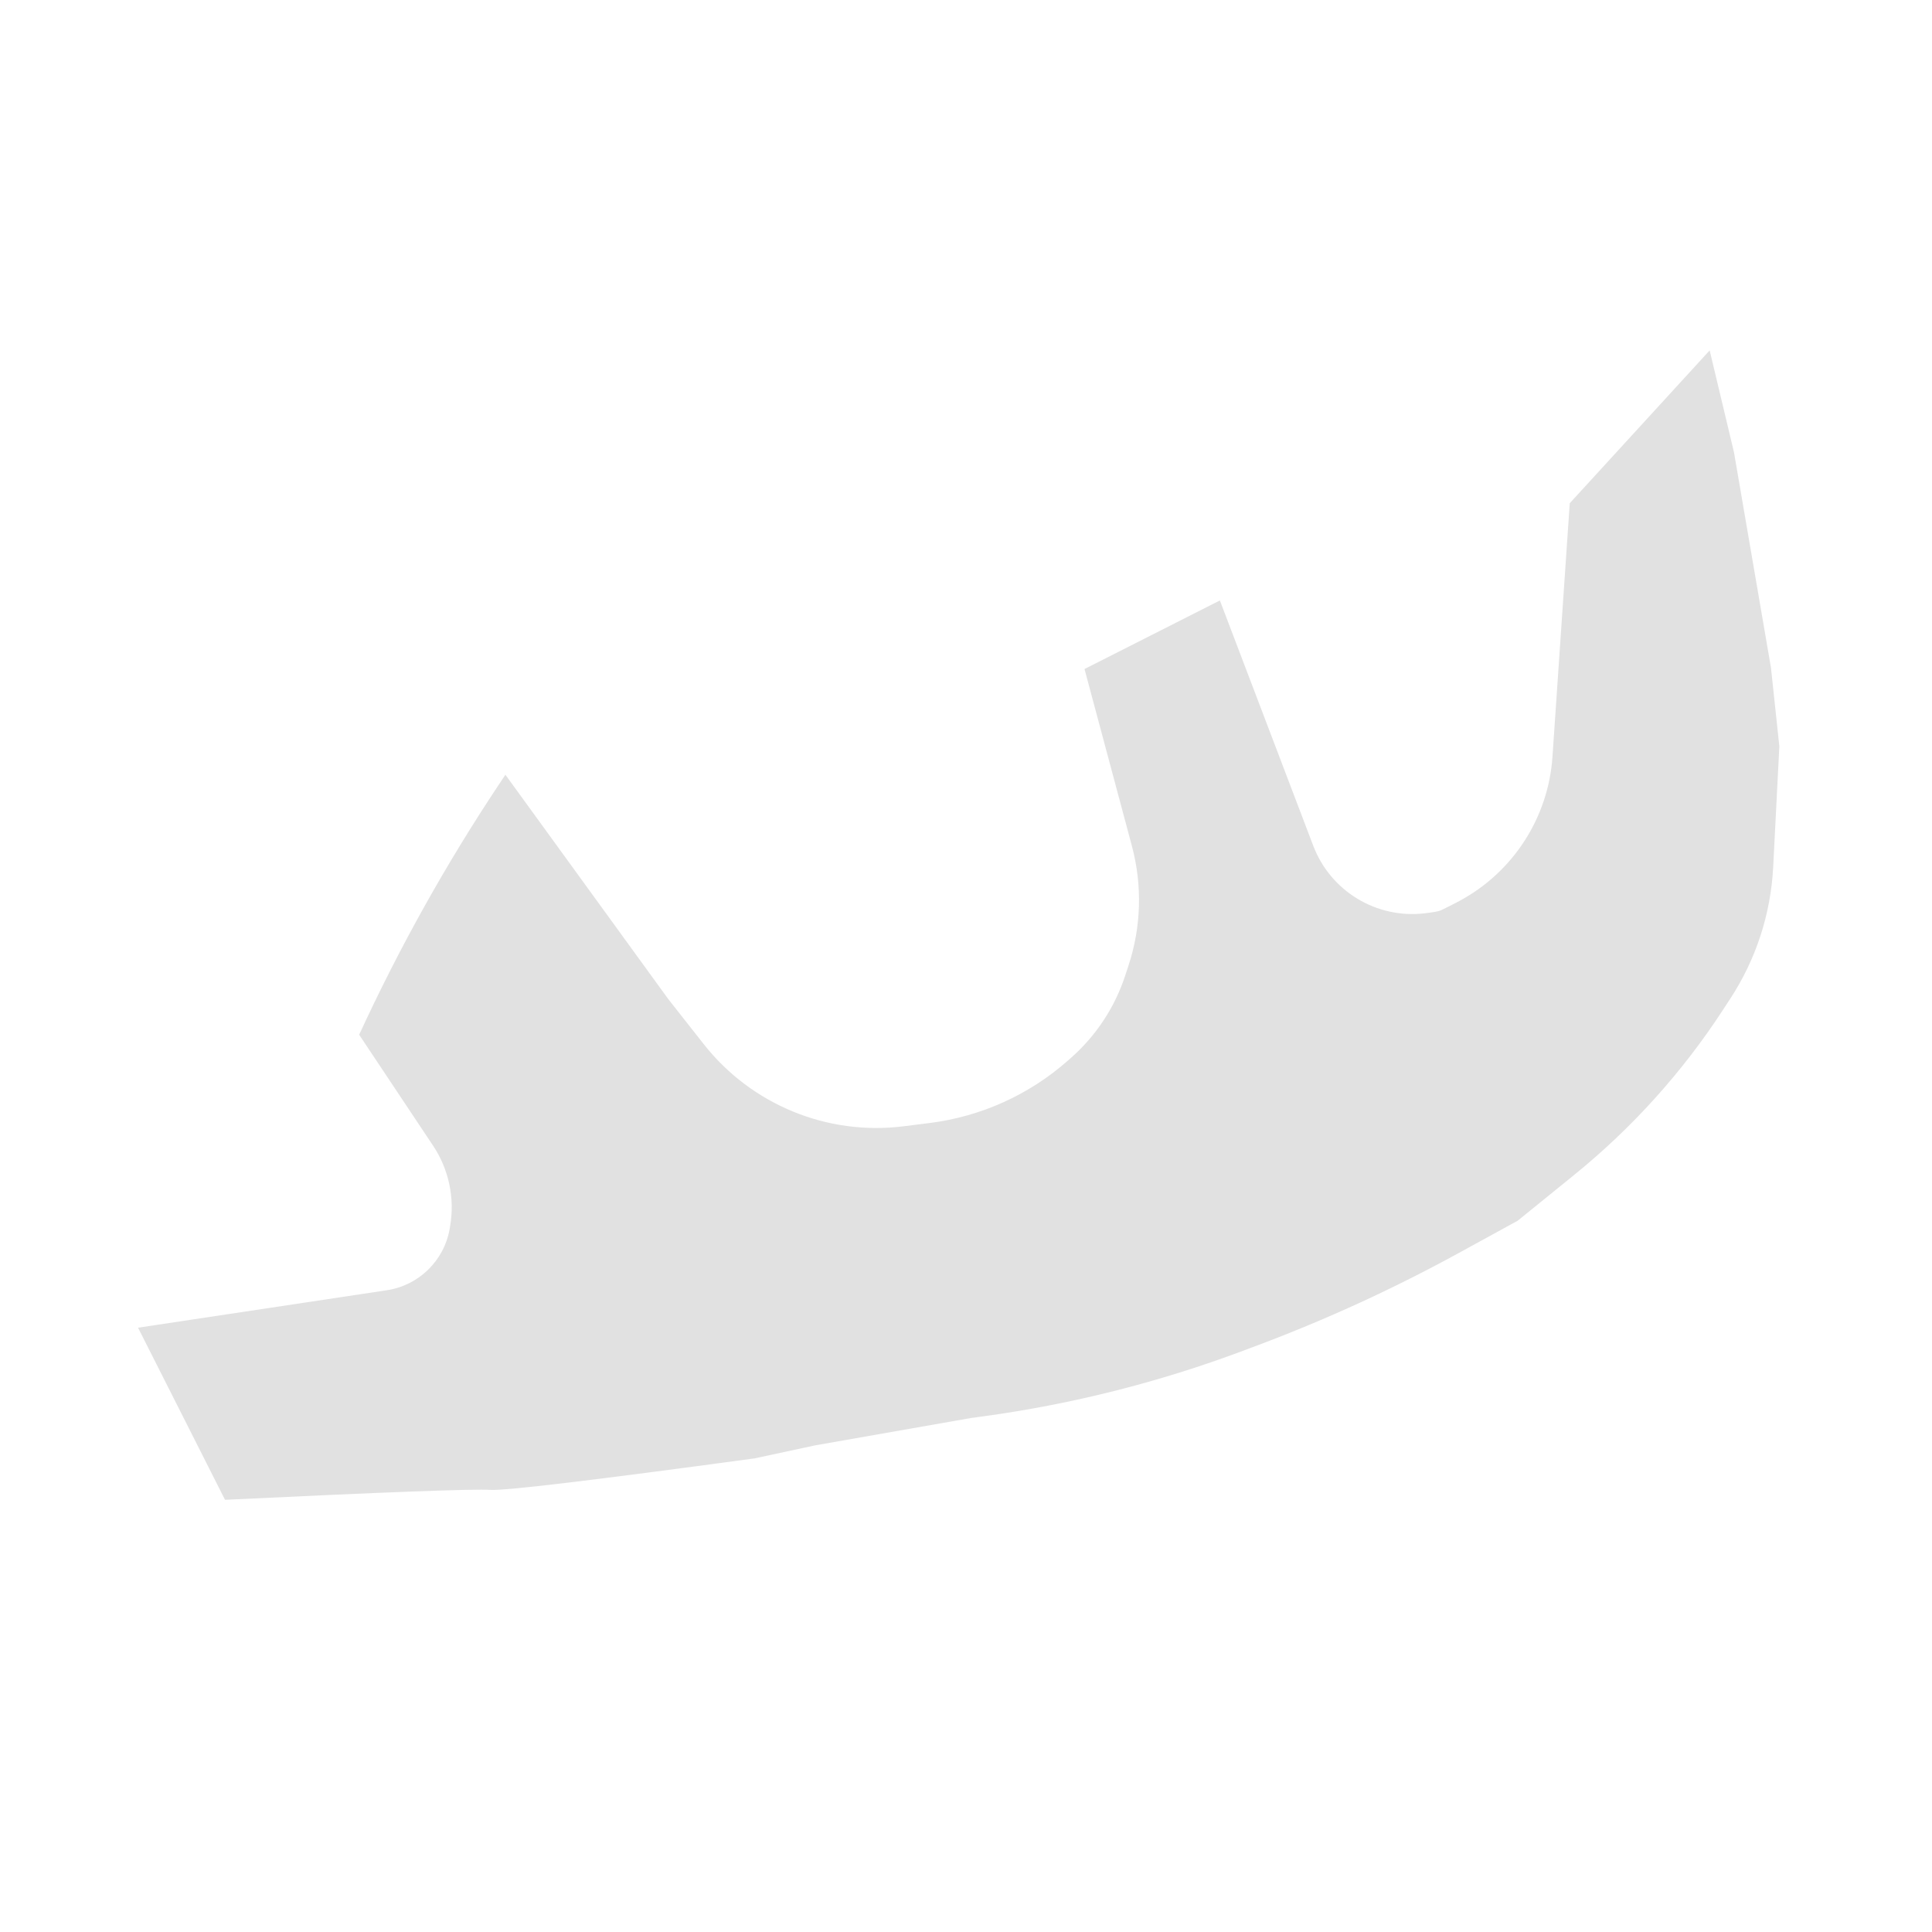
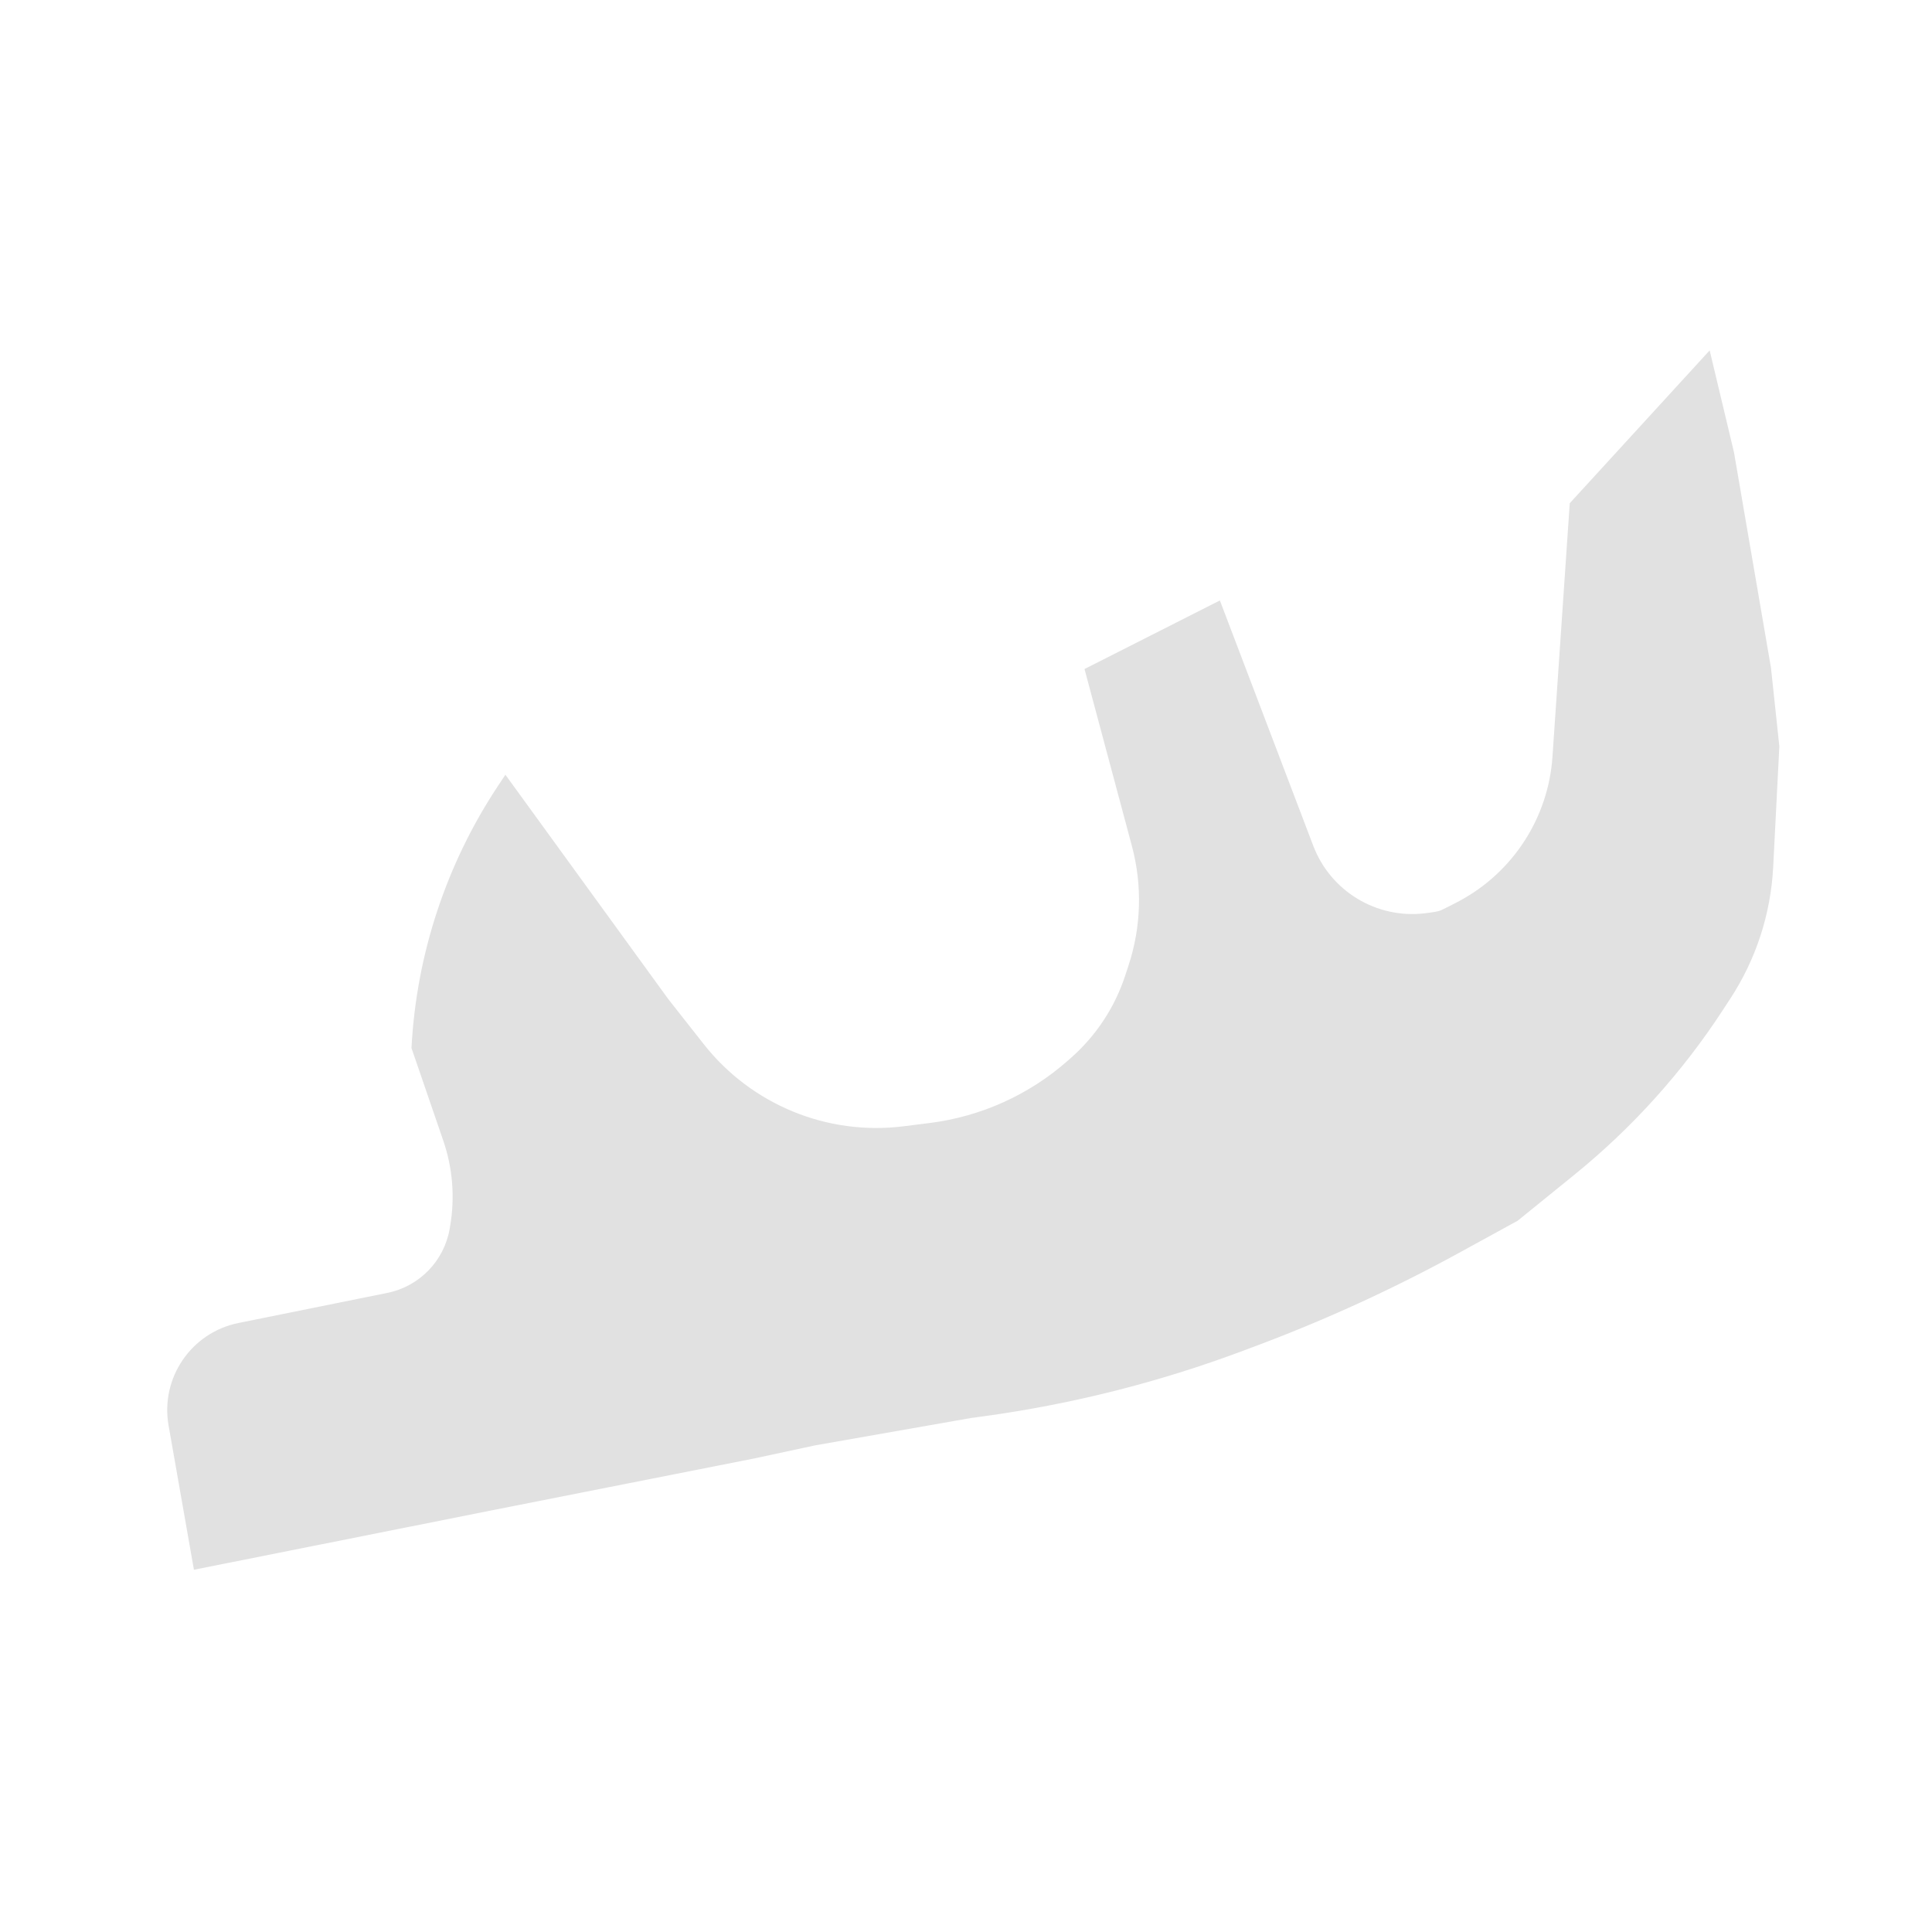
<svg xmlns="http://www.w3.org/2000/svg" xmlns:xlink="http://www.w3.org/1999/xlink" version="1.1" preserveAspectRatio="xMidYMid meet" viewBox="0 0 640 640" width="512" height="512">
  <defs>
-     <path d="M589.43 247.24C587.95 233.37 587.03 224.7 586.66 221.23C586.66 221.23 574.4 149.81 574.4 149.81C573.33 145.31 570.64 134.06 566.35 116.07L520 166.7C516.95 211.47 515.05 239.46 514.28 250.65C512.91 270.83 501.26 288.89 483.44 298.46C481.33 299.58 479.3 300.61 477.35 301.55C476.62 301.89 474.75 302.23 471.74 302.57C455.84 304.35 440.74 295.15 435.04 280.19C430.92 269.35 420.6 242.26 404.1 198.91L359.26 221.62C367.63 252.87 372.86 272.41 374.95 280.22C378.44 293.24 378.06 306.99 373.85 319.79C372.57 323.69 374.22 318.64 372.71 323.26C369.26 333.74 363.08 343.1 354.81 350.4C350.65 354.07 356.44 348.96 353.69 351.39C340.86 362.69 324.93 369.88 307.97 372.01C298.09 373.25 306.31 372.22 299.38 373.09C274.07 376.28 248.94 365.96 233.15 345.92C231.58 343.92 227.66 338.94 221.38 330.97L167.42 256.64C166.18 258.5 165.41 259.67 165.1 260.13C147.62 286.43 132.21 314.04 119 342.72C119 342.73 118.99 342.74 118.98 342.77C132.03 362.36 140.19 374.6 143.45 379.5C148.69 387.35 150.71 396.92 149.1 406.23C148.46 409.93 149.49 403.98 148.96 407.05C147.13 417.61 138.75 425.81 128.15 427.41C117.16 429.06 89.69 433.2 45.73 439.82L74.54 496.83C127.78 494.27 157.09 493.18 162.47 493.54C167.24 493.86 196.4 490.38 249.96 483.11C260.62 480.82 267.28 479.39 269.94 478.81C269.94 478.81 321.63 469.74 321.63 469.74C331.29 468.43 319.53 470.03 325.51 469.21C355.03 465.19 384.01 457.88 411.91 447.41C419.71 444.49 407.12 449.21 416.42 445.72C439.37 437.11 461.69 426.87 483.2 415.09C485.8 413.66 492.32 410.09 502.75 404.38C512.75 396.27 519.01 391.2 521.51 389.17C540.56 373.72 557.1 355.41 570.53 334.88C573.66 330.09 568.6 337.82 573.19 330.81C581.7 317.79 586.6 302.75 587.39 287.21C587.66 281.88 588.34 268.56 589.43 247.24Z" id="aEB3D0oqr" />
+     <path d="M589.43 247.24C587.95 233.37 587.03 224.7 586.66 221.23C586.66 221.23 574.4 149.81 574.4 149.81C573.33 145.31 570.64 134.06 566.35 116.07L520 166.7C516.95 211.47 515.05 239.46 514.28 250.65C512.91 270.83 501.26 288.89 483.44 298.46C481.33 299.58 479.3 300.61 477.35 301.55C476.62 301.89 474.75 302.23 471.74 302.57C455.84 304.35 440.74 295.15 435.04 280.19C430.92 269.35 420.6 242.26 404.1 198.91L359.26 221.62C367.63 252.87 372.86 272.41 374.95 280.22C378.44 293.24 378.06 306.99 373.85 319.79C372.57 323.69 374.22 318.64 372.71 323.26C369.26 333.74 363.08 343.1 354.81 350.4C350.65 354.07 356.44 348.96 353.69 351.39C340.86 362.69 324.93 369.88 307.97 372.01C298.09 373.25 306.31 372.22 299.38 373.09C274.07 376.28 248.94 365.96 233.15 345.92C231.58 343.92 227.66 338.94 221.38 330.97L167.42 256.64C166.18 258.5 165.41 259.67 165.1 260.13C147.91 285.99 137.97 315.99 136.32 347C136.32 347.03 136.32 347.08 136.31 347.17C141.92 363.52 145.43 373.74 146.83 377.82C149.97 386.95 150.75 396.72 149.1 406.23C148.46 409.93 149.49 403.98 148.96 407.05C147.12 417.71 138.91 426.15 128.31 428.29C112.82 431.42 92.37 435.56 78.99 438.26C63.35 441.42 53.09 456.47 55.84 472.18C56.96 478.55 59.76 494.5 64.24 520L164.53 500L249.96 483.11C260.62 480.82 267.28 479.39 269.94 478.81C269.94 478.81 321.63 469.74 321.63 469.74C331.29 468.43 319.53 470.03 325.51 469.21C355.03 465.19 384.01 457.88 411.91 447.41C419.71 444.49 407.12 449.21 416.42 445.72C439.37 437.11 461.69 426.87 483.2 415.09C485.8 413.66 492.32 410.09 502.75 404.38C512.75 396.27 519.01 391.2 521.51 389.17C540.56 373.72 557.1 355.41 570.53 334.88C573.66 330.09 568.6 337.82 573.19 330.81C581.7 317.79 586.6 302.75 587.39 287.21C587.66 281.88 588.34 268.56 589.43 247.24Z" id="ccfDUsSv8" />
  </defs>
  <g>
    <g>
      <g>
-         <use xlink:href="#aEB3D0oqr" opacity="1" fill="#e1e1e1" fill-opacity="1" />
+         <use xlink:href="#ccfDUsSv8" opacity="1" fill="#e1e1e1" fill-opacity="1" />
      </g>
    </g>
  </g>
</svg>
